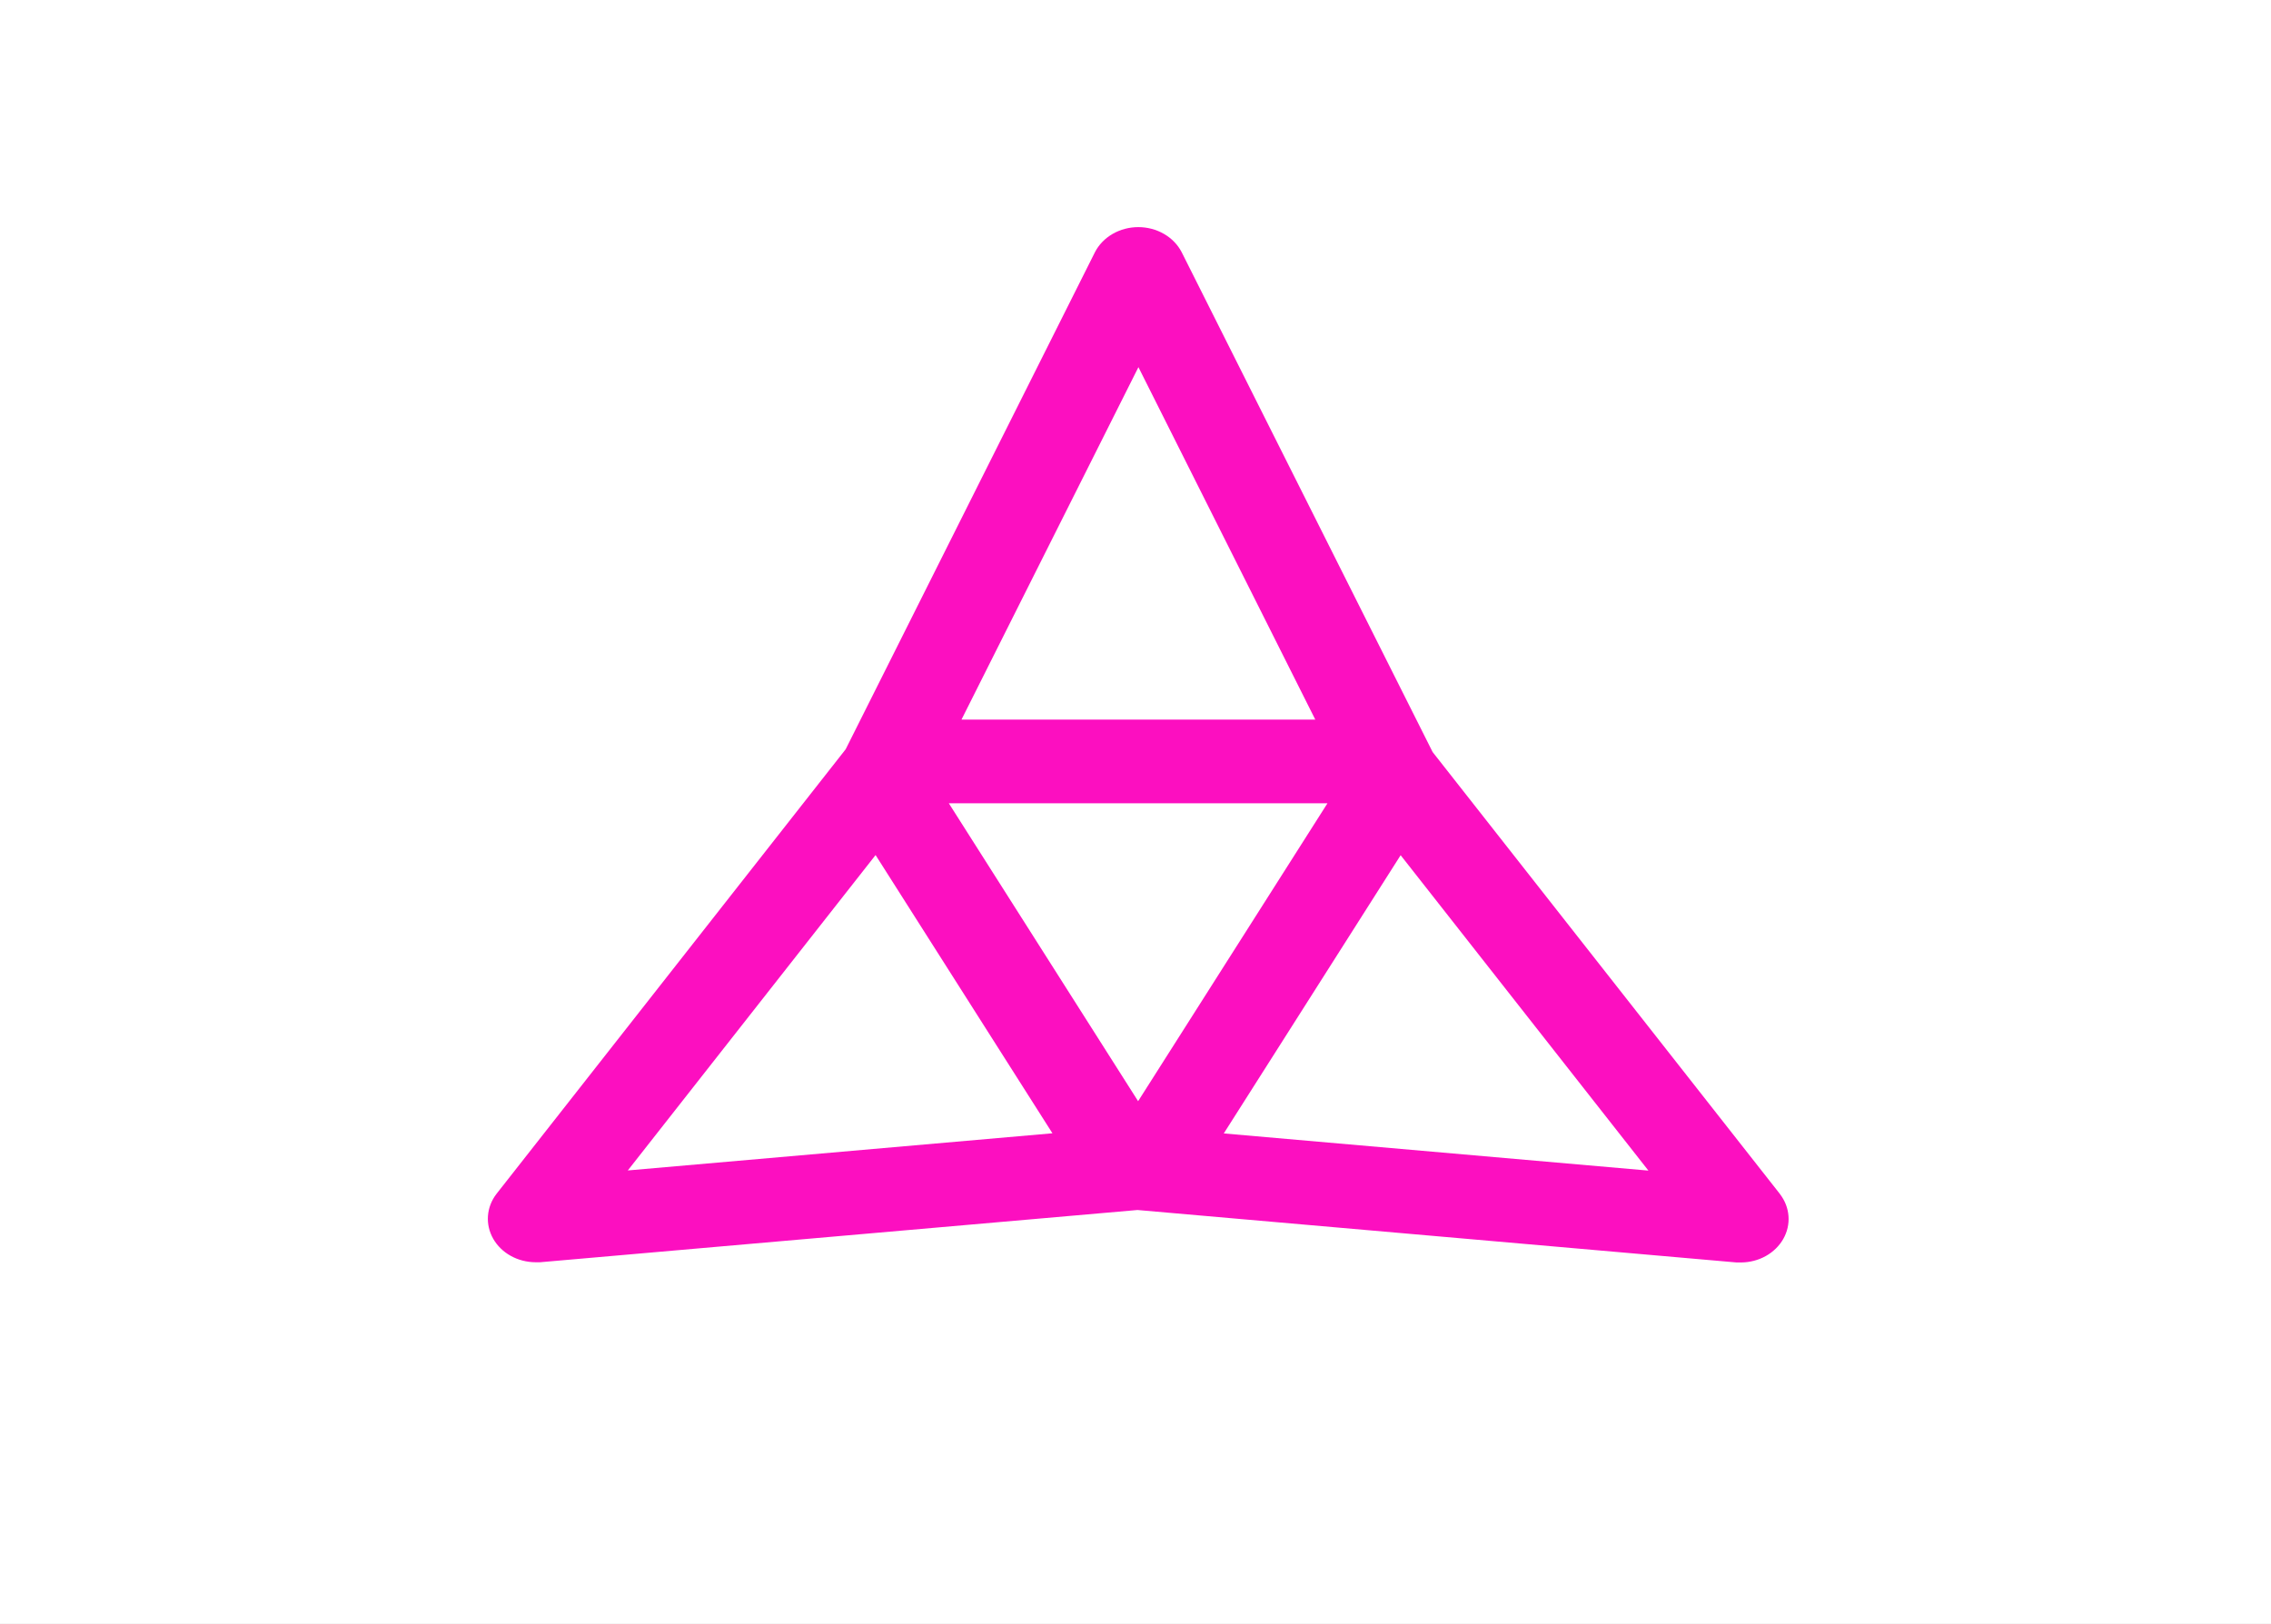
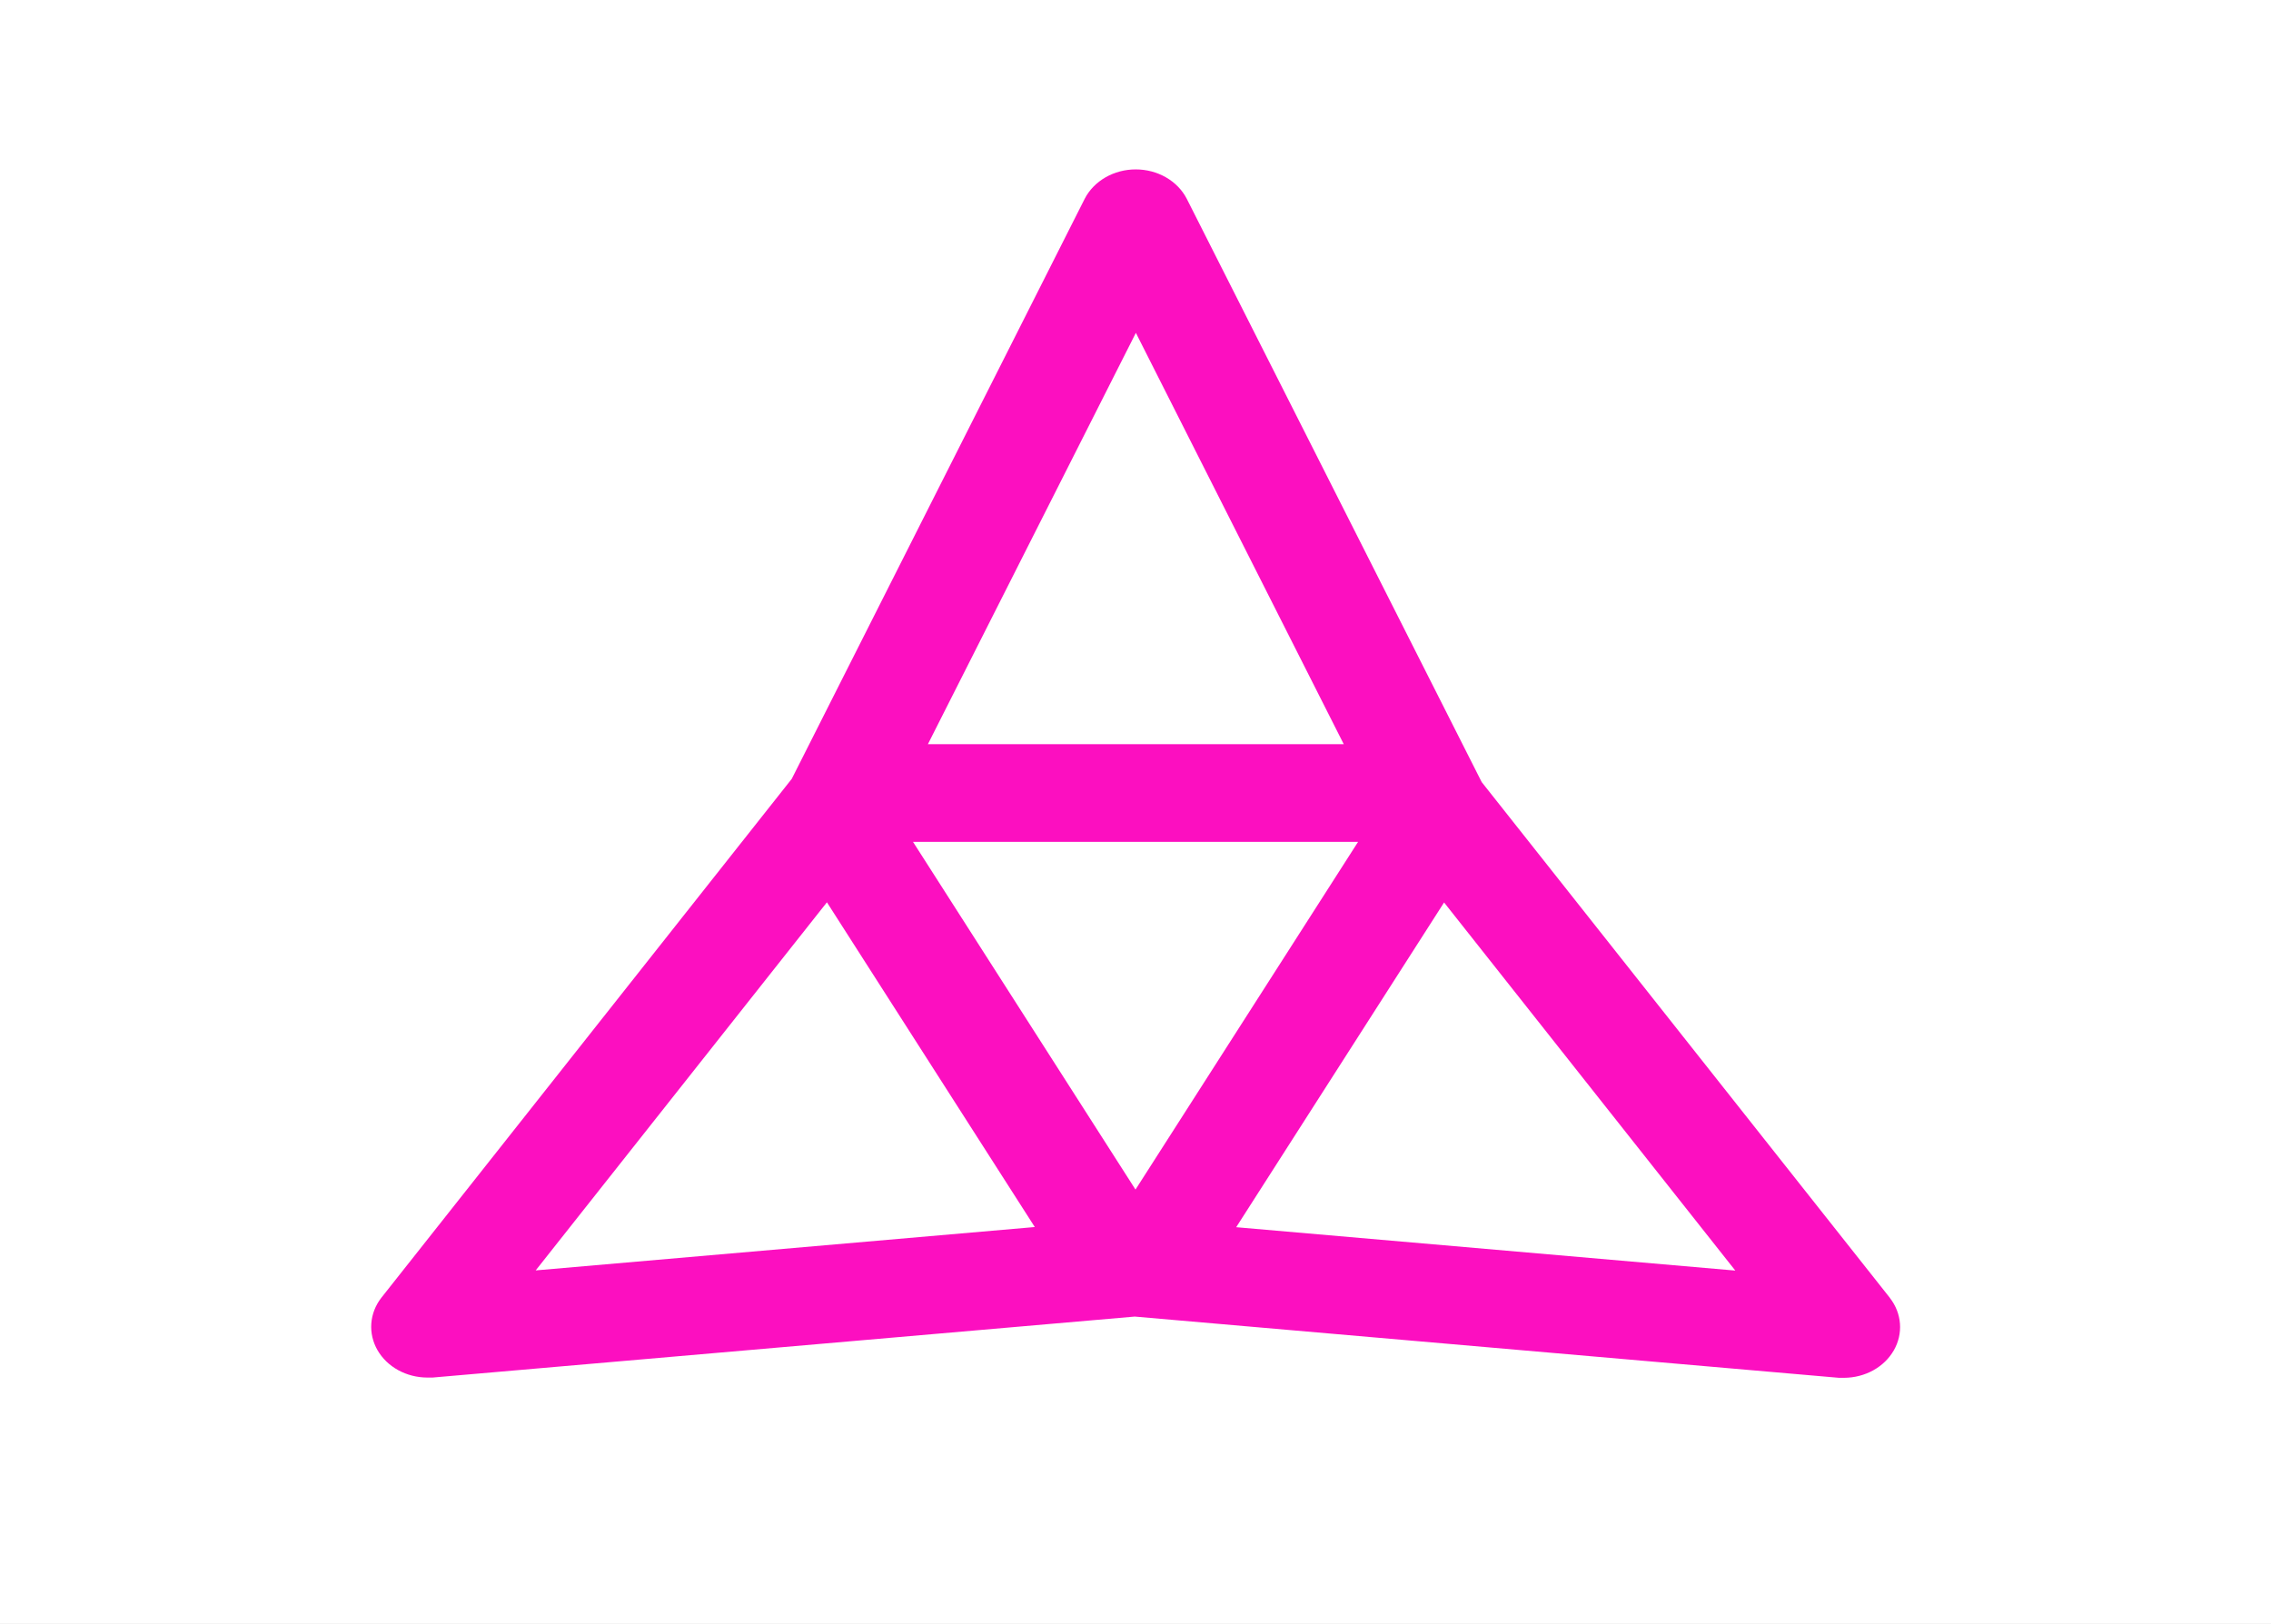
<svg xmlns="http://www.w3.org/2000/svg" width="435" height="311" viewBox="0 0 435 311" fill="none">
  <g clip-path="url(#clip0_503_10)">
    <rect width="435" height="311" fill="white" />
    <g clip-path="url(#clip1_503_10)">
-       <path d="M340.942 228.736L274.413 144.068L226.342 48.31C225.604 46.875 224.43 45.662 222.959 44.812C221.489 43.961 219.781 43.51 218.038 43.51C216.294 43.51 214.587 43.961 213.116 44.812C211.645 45.662 210.472 46.875 209.733 48.31L161.983 143.54L95.103 228.708C94.143 229.954 93.577 231.414 93.466 232.931C93.355 234.448 93.704 235.964 94.473 237.313C95.243 238.663 96.405 239.796 97.833 240.589C99.261 241.382 100.901 241.804 102.574 241.811H103.445L217.877 231.803L332.63 241.852H333.501C335.172 241.841 336.808 241.415 338.232 240.62C339.655 239.825 340.813 238.692 341.579 237.343C342.345 235.994 342.691 234.48 342.578 232.966C342.466 231.451 341.901 229.993 340.942 228.75V228.736ZM218.061 70.337L251.936 137.85H184.17L218.061 70.337ZM254.274 153.881L218 210.956L181.74 153.881H254.274ZM120.253 224.225L167.713 163.805L201.589 217.104L120.253 224.225ZM234.41 217.132L268.286 163.833L315.746 224.253L234.41 217.132Z" fill="#FC0FC0" />
+       <path d="M362.006 248.639L283.808 149.819L227.306 38.055C226.437 36.381 225.058 34.965 223.329 33.972C221.6 32.98 219.594 32.453 217.544 32.453C215.495 32.453 213.488 32.98 211.76 33.972C210.031 34.965 208.651 36.381 207.783 38.055L151.658 149.204L73.047 248.607C71.919 250.061 71.254 251.765 71.124 253.536C70.993 255.306 71.403 257.075 72.308 258.651C73.213 260.226 74.578 261.548 76.257 262.473C77.935 263.399 79.862 263.892 81.83 263.9H82.853L217.356 252.219L352.235 263.948H353.259C355.223 263.935 357.146 263.437 358.819 262.51C360.493 261.582 361.853 260.259 362.754 258.685C363.654 257.11 364.06 255.344 363.929 253.576C363.797 251.809 363.132 250.107 362.006 248.655V248.639ZM217.571 63.765L257.389 142.562H177.736L217.571 63.765ZM260.136 161.273L217.499 227.887L174.88 161.273H260.136ZM102.609 243.374L158.393 172.856L198.21 235.064L102.609 243.374ZM236.788 235.096L276.606 172.888L332.39 243.407L236.788 235.096Z" fill="#FC0FC0" />
    </g>
  </g>
  <defs>
    <clipPath id="clip0_503_10">
      <rect width="435" height="311" fill="white" />
    </clipPath>
    <clipPath id="clip1_503_10">
-       <rect width="249.186" height="198.373" fill="white" transform="translate(93.407 43.4658)" />
+       <rect width="292.892" height="231.53" fill="white" transform="translate(71.0542 32.4023)" />
    </clipPath>
  </defs>
</svg>
